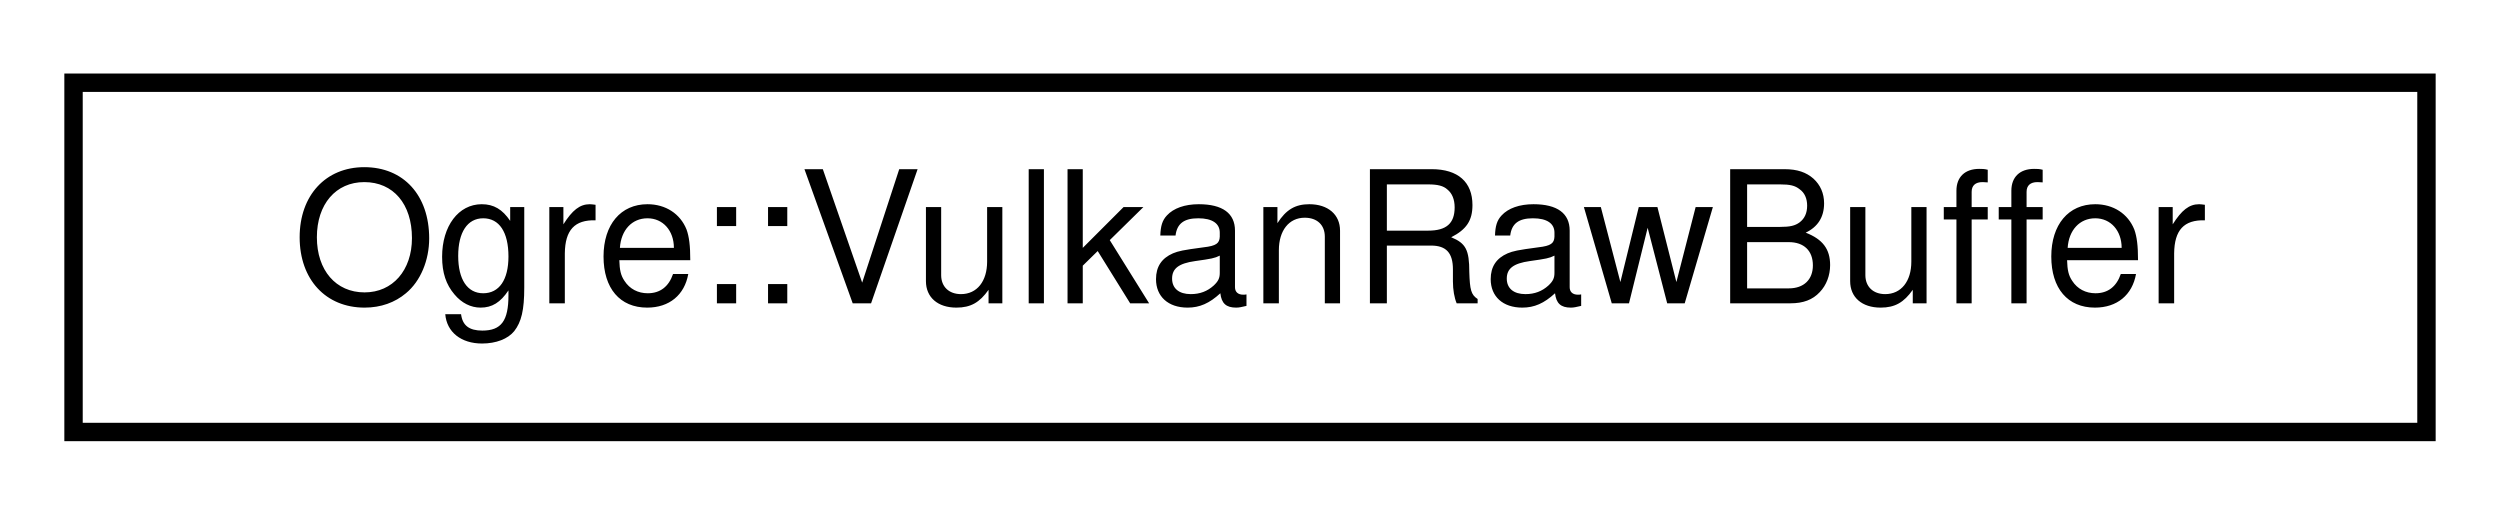
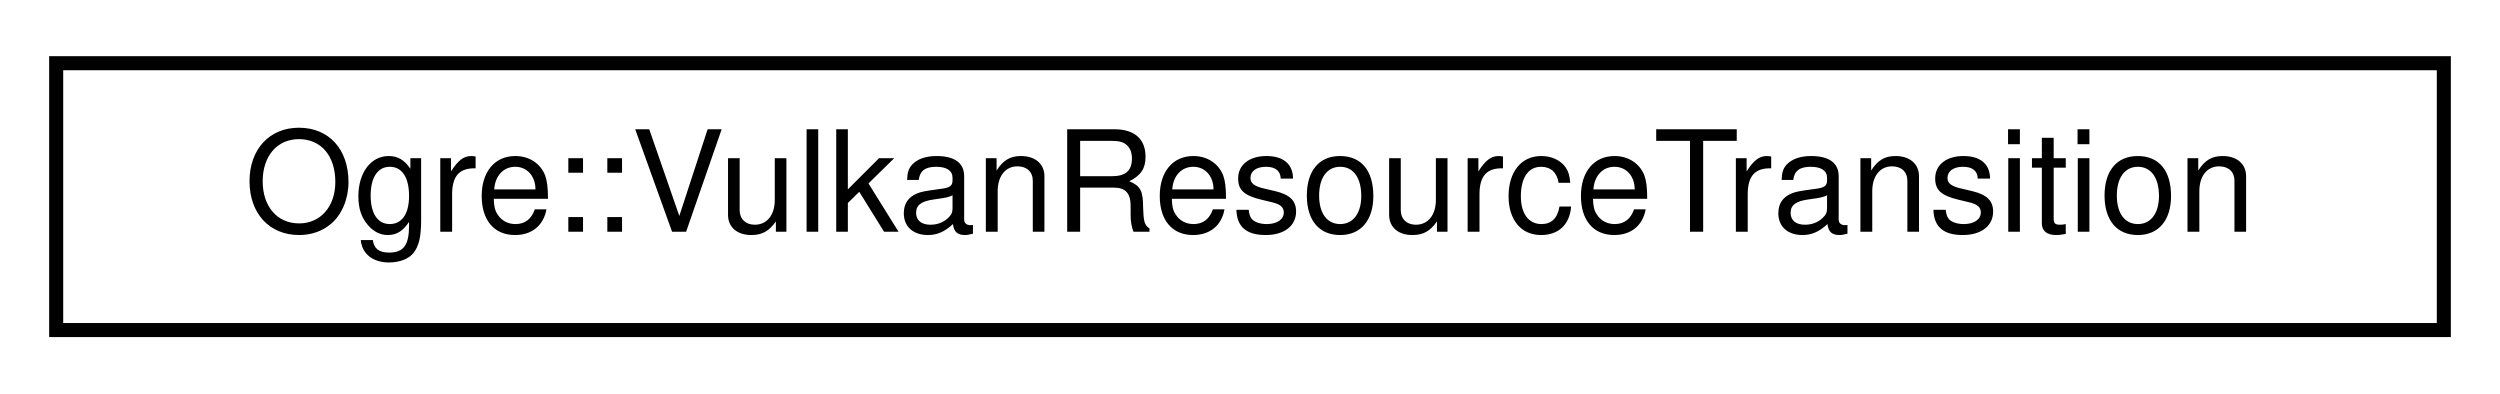
- <svg xmlns="http://www.w3.org/2000/svg" xmlns:xlink="http://www.w3.org/1999/xlink" width="136pt" height="28pt" viewBox="0.00 0.00 136.00 28.00">
+ <svg xmlns="http://www.w3.org/2000/svg" xmlns:xlink="http://www.w3.org/1999/xlink" width="178pt" height="28pt" viewBox="0.00 0.00 178.00 28.00">
  <g id="graph0" class="graph" transform="scale(1 1) rotate(0) translate(4 24)">
    <g id="node1" class="node">
      <g id="a_node1">
-         <a xlink:href="struct_ogre_1_1_vulkan_raw_buffer.html" target="_top" xlink:title="Provides a simple interface similar to that of MTLBuffer.">
-           <polygon fill="none" stroke="black" points="0,-0.5 0,-19.5 128,-19.5 128,-0.5 0,-0.5" />
-           <text text-anchor="middle" x="64" y="-7.5" font-family="Helvetica,sans-Serif" font-size="10.00">Ogre::VulkanRawBuffer</text>
+         <a xlink:href="struct_ogre_1_1_vulkan_resource_transition.html" target="_top" xlink:title=" ">
+           <polygon fill="none" stroke="black" points="0,-0.5 0,-19.5 170,-19.5 170,-0.5 0,-0.5" />
+           <text text-anchor="middle" x="85" y="-7.5" font-family="Helvetica,sans-Serif" font-size="10.00">Ogre::VulkanResourceTransition</text>
        </a>
      </g>
    </g>
  </g>
</svg>
